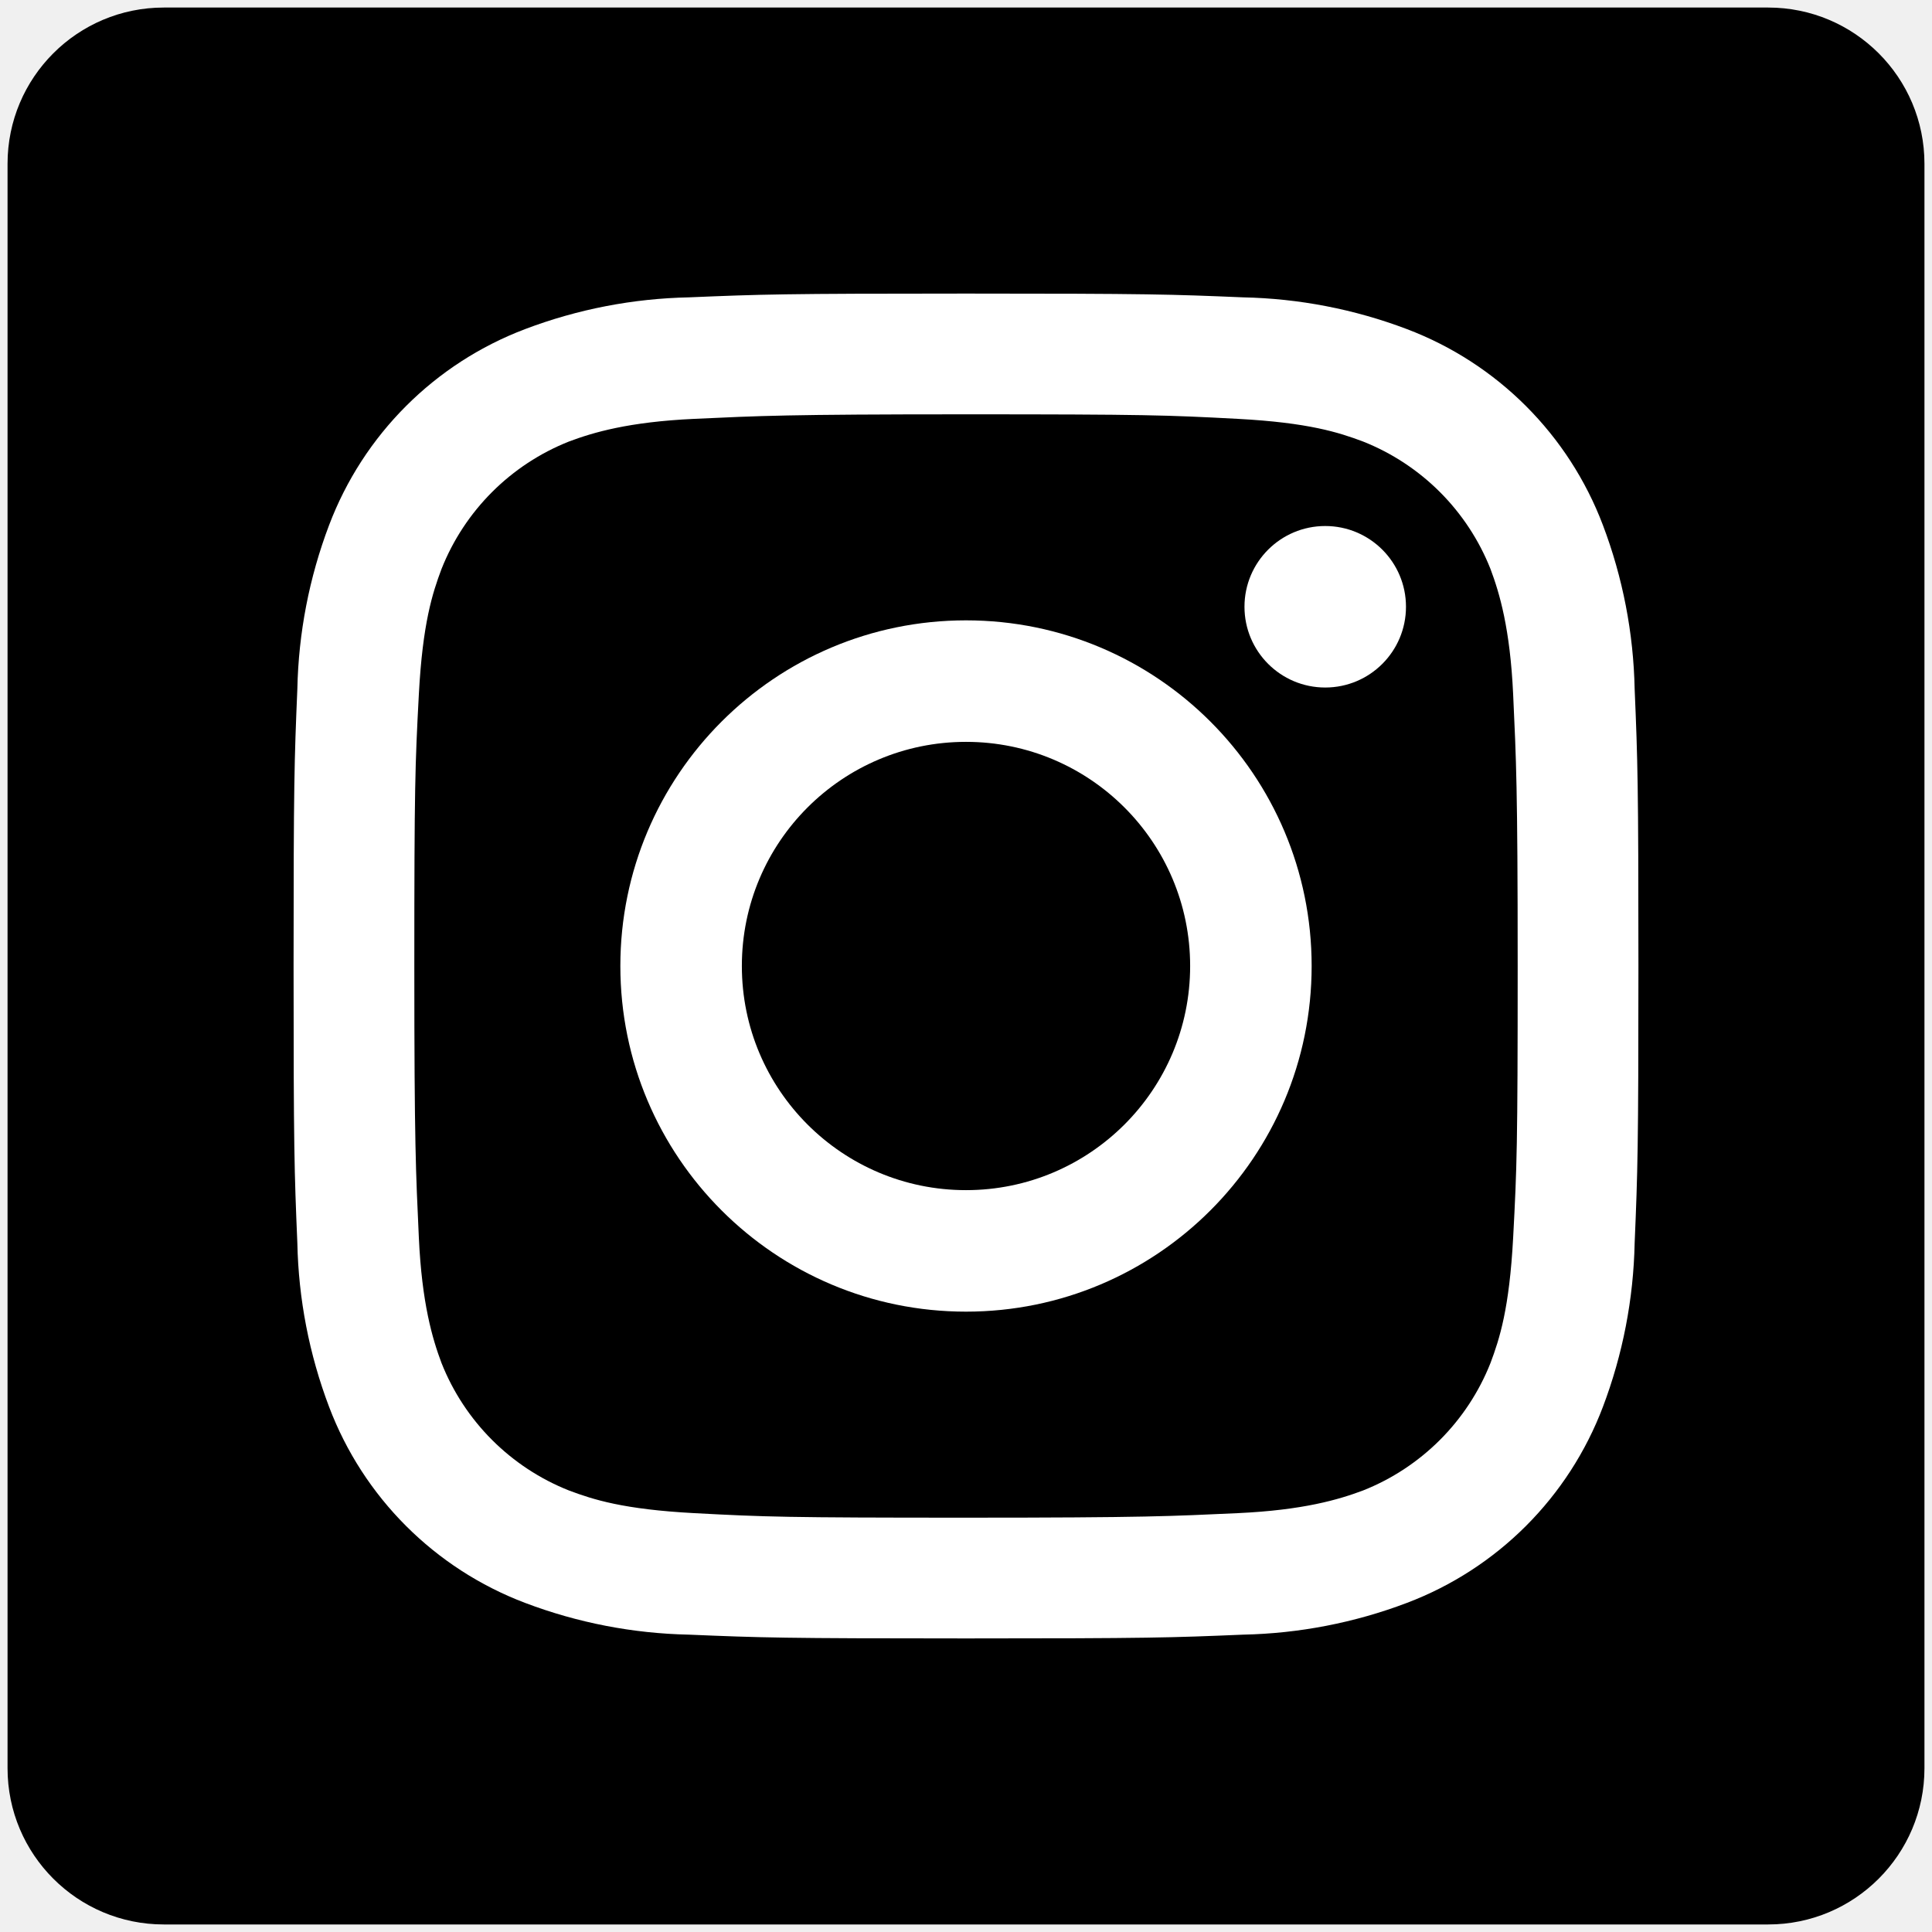
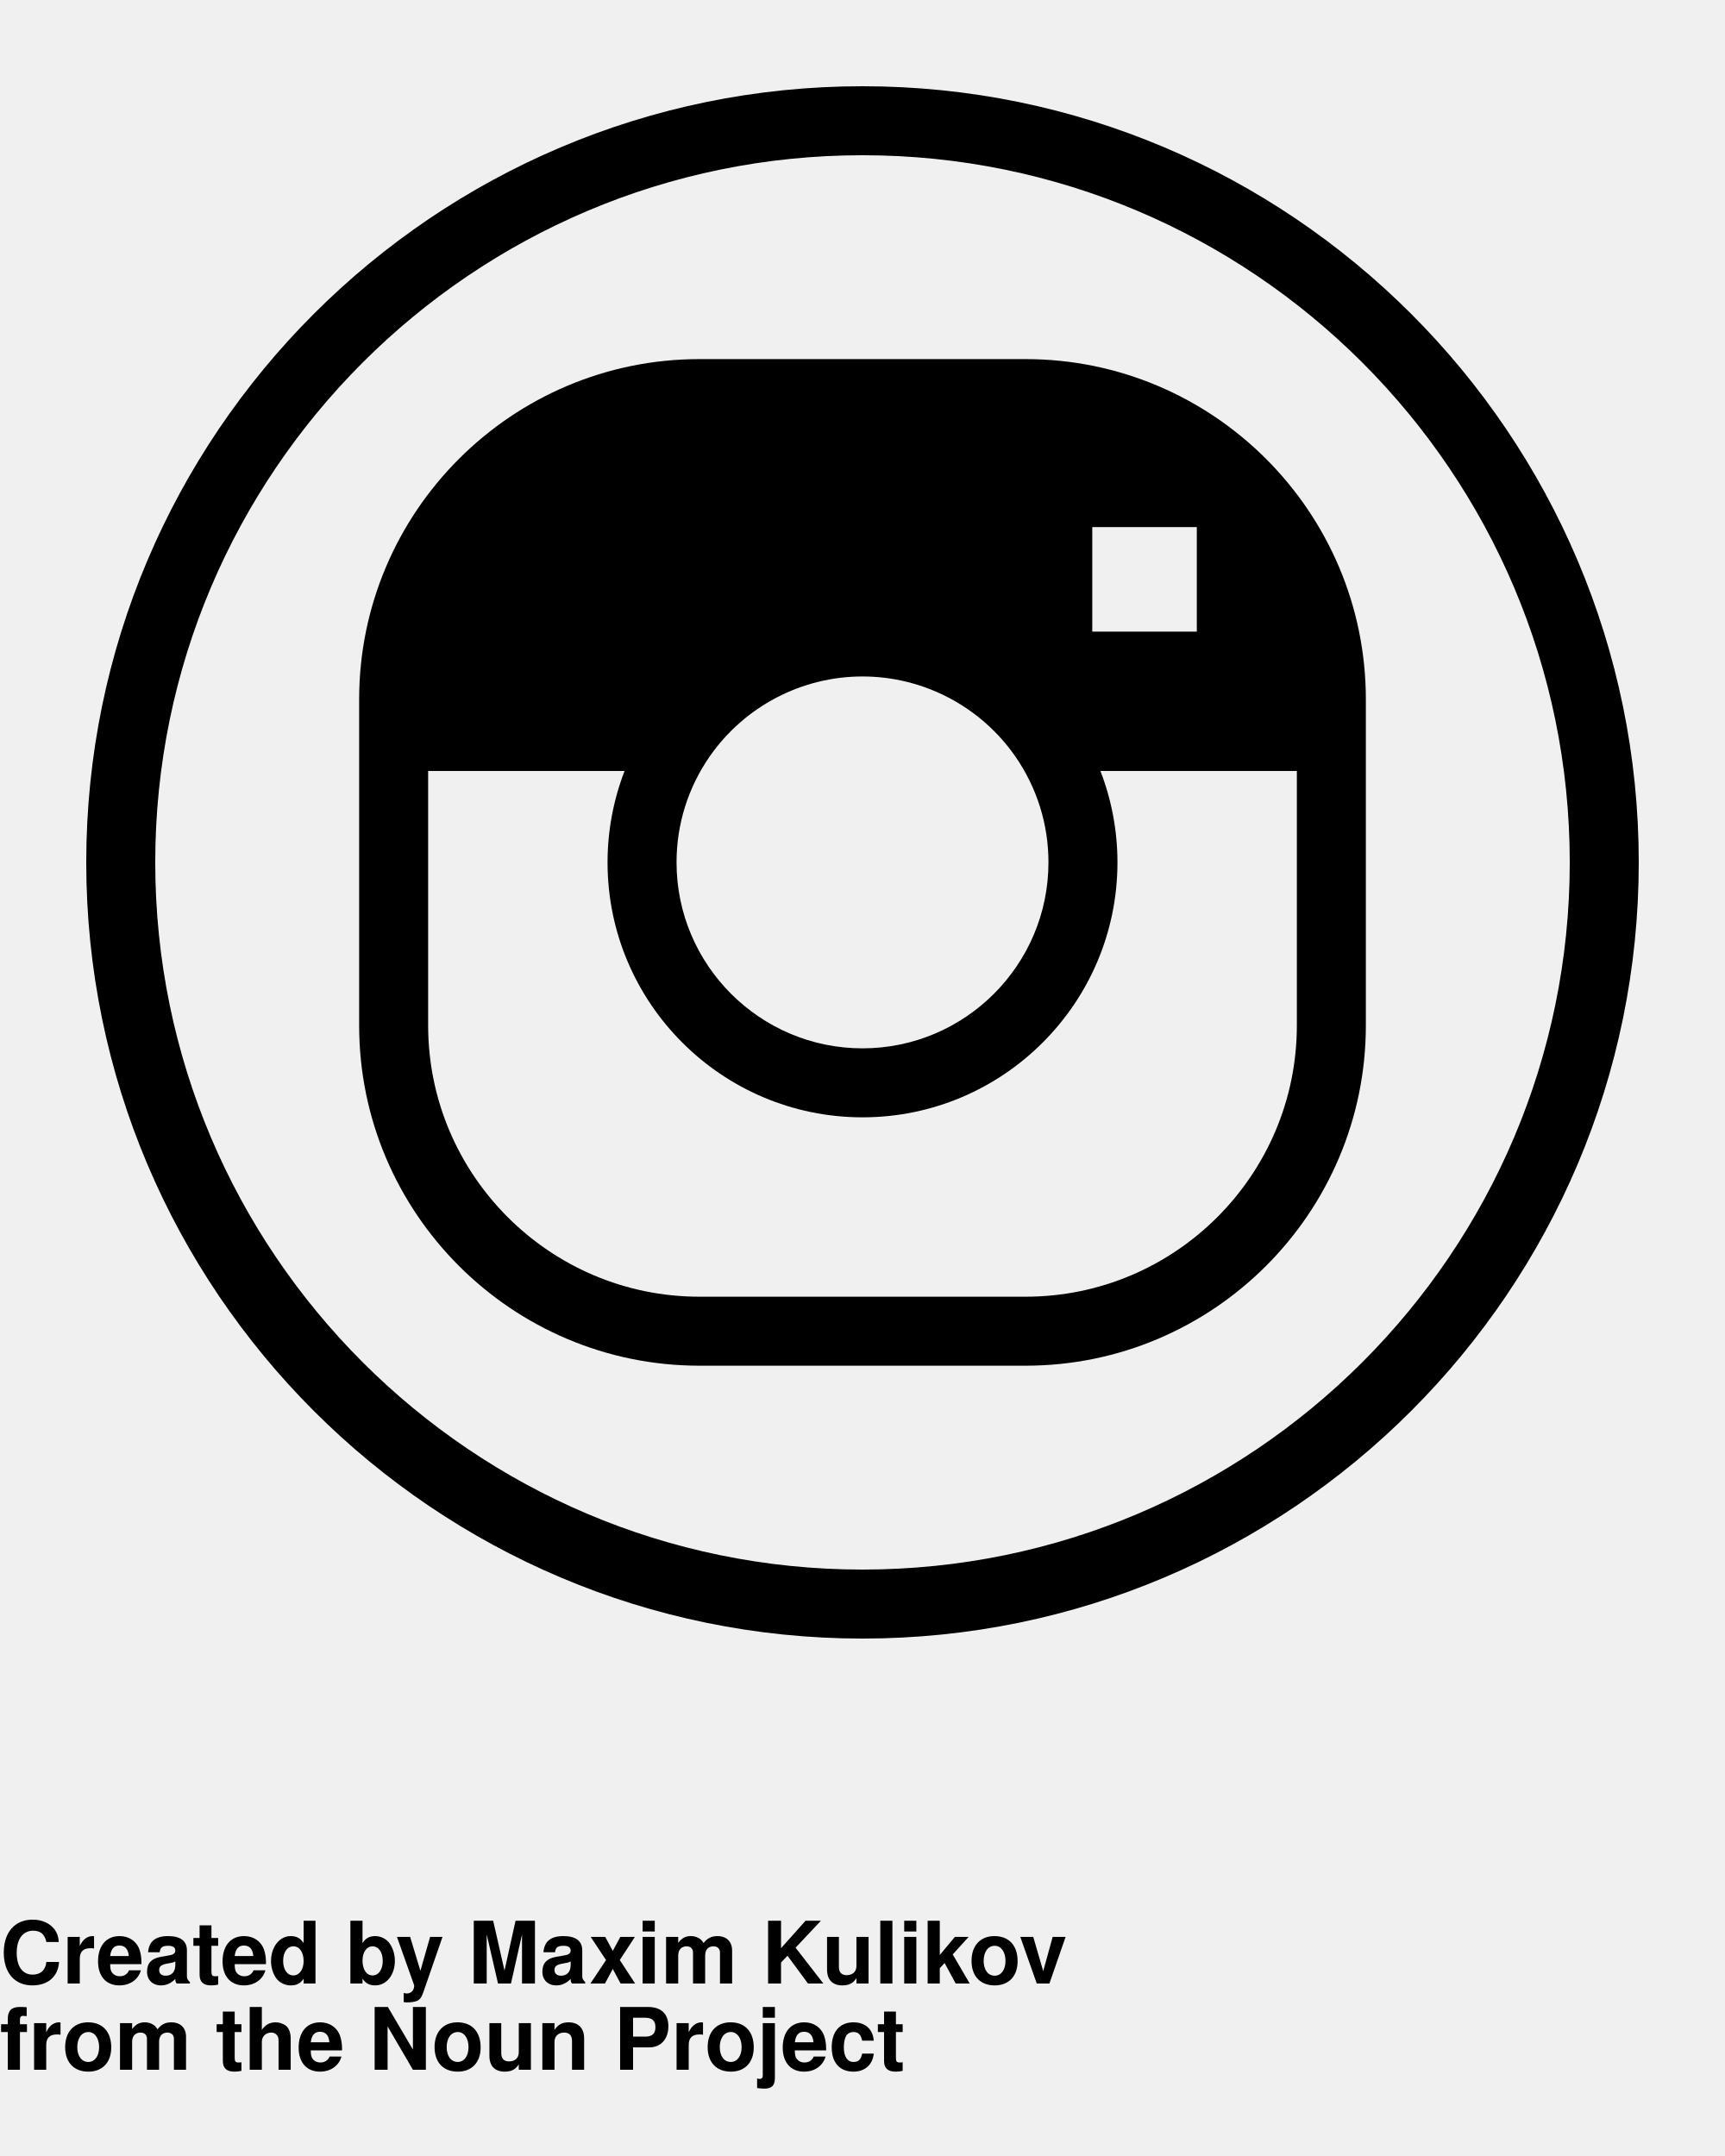
- <svg xmlns="http://www.w3.org/2000/svg" width="256" height="256" viewBox="0 0 256 256">
-   <rect width="254" height="254" x="1" y="1" rx="20.7" />
-   <path fill="#fff" d="M128 54.9c23.8 0 26.6.1 36 .6s13.4 1.8 16.6 3a30.1 30.1 0 0 1 16.9 16.9c1.2 3.2 2.6 7.9 3 16.6s.6 12.2.6 36-.1 26.6-.6 36-1.8 13.4-3 16.6a30.1 30.1 0 0 1-16.9 16.9c-3.2 1.2-7.9 2.6-16.6 3s-12.2.6-36 .6-26.6-.1-36-.6-13.4-1.8-16.6-3a30.1 30.1 0 0 1-16.9-16.9c-1.2-3.2-2.6-7.9-3-16.6s-.6-12.2-.6-36 .1-26.6.6-36 1.8-13.4 3-16.6a30.1 30.1 0 0 1 16.9-16.9c3.2-1.2 7.9-2.6 16.6-3s12.2-.6 36-.6m0-16c-24.2 0-27.2.1-36.7.5a65 65 0 0 0-21.7 4.2 44.7 44.7 0 0 0-26 26 65 65 0 0 0-4.2 21.7c-.4 9.5-.5 12.5-.5 36.7s.1 27.2.5 36.7a65 65 0 0 0 4.2 21.7 44.7 44.7 0 0 0 26 26 65 65 0 0 0 21.7 4.2c9.5.4 12.5.5 36.7.5s27.2-.1 36.7-.5a65 65 0 0 0 21.7-4.2 44.7 44.7 0 0 0 26-26 65 65 0 0 0 4.2-21.7c.4-9.5.5-12.5.5-36.7s-.1-27.2-.5-36.7a65 65 0 0 0-4.2-21.7 44.7 44.7 0 0 0-26-26 65 65 0 0 0-21.7-4.2c-9.5-.4-12.5-.5-36.7-.5z" />
-   <path fill="#fff" d="M128 82.2a45.8 45.8 0 1 0 45.8 45.8A45.8 45.8 0 0 0 128 82.2zm0 75.5a29.7 29.7 0 1 1 29.7-29.7 29.7 29.7 0 0 1-29.7 29.7z" />
-   <circle cx="175.6" cy="80.4" r="10.7" fill="#fff" />
+ <svg xmlns="http://www.w3.org/2000/svg" version="1.1" x="0px" y="0px" viewBox="0 0 100 125" enable-background="new 0 0 100 100" xml:space="preserve">
+   <g>
+     <path d="M50,5C25.187,5,5,25.187,5,50s20.187,45,45,45s45-20.187,45-45S74.813,5,50,5z M50,91C27.393,91,9,72.607,9,50   S27.393,9,50,9s41,18.393,41,41S72.607,91,50,91z" />
+     <path d="M59.45,20.82h-18.9c-10.879,0-19.73,8.851-19.73,19.73v18.9c0,10.879,8.851,19.73,19.73,19.73h18.9   c10.879,0,19.73-8.851,19.73-19.73v-18.9C79.18,29.671,70.329,20.82,59.45,20.82z M63.32,36.62v-6.06h6.06v6.06H63.32z    M41.15,43.845c2.021-2.896,5.33-4.625,8.85-4.625s6.829,1.729,8.849,4.622c1.263,1.816,1.931,3.945,1.931,6.158   c0,5.944-4.836,10.78-10.78,10.78S39.22,55.944,39.22,50C39.22,47.788,39.888,45.659,41.15,43.845z M59.45,75.18h-18.9   c-8.673,0-15.73-7.057-15.73-15.73V44.7h11.386C35.56,46.38,35.22,48.168,35.22,50c0,8.149,6.63,14.78,14.78,14.78   S64.78,58.149,64.78,50c0-1.832-0.34-3.62-0.986-5.3H75.18v14.75C75.18,68.124,68.124,75.18,59.45,75.18z" />
+   </g>
+   <text x="0" y="115" fill="#000000" font-size="5px" font-weight="bold" font-family="'Helvetica Neue', Helvetica, Arial-Unicode, Arial, Sans-serif">Created by Maxim Kulikov</text>
+   <text x="0" y="120" fill="#000000" font-size="5px" font-weight="bold" font-family="'Helvetica Neue', Helvetica, Arial-Unicode, Arial, Sans-serif">from the Noun Project</text>
</svg>
